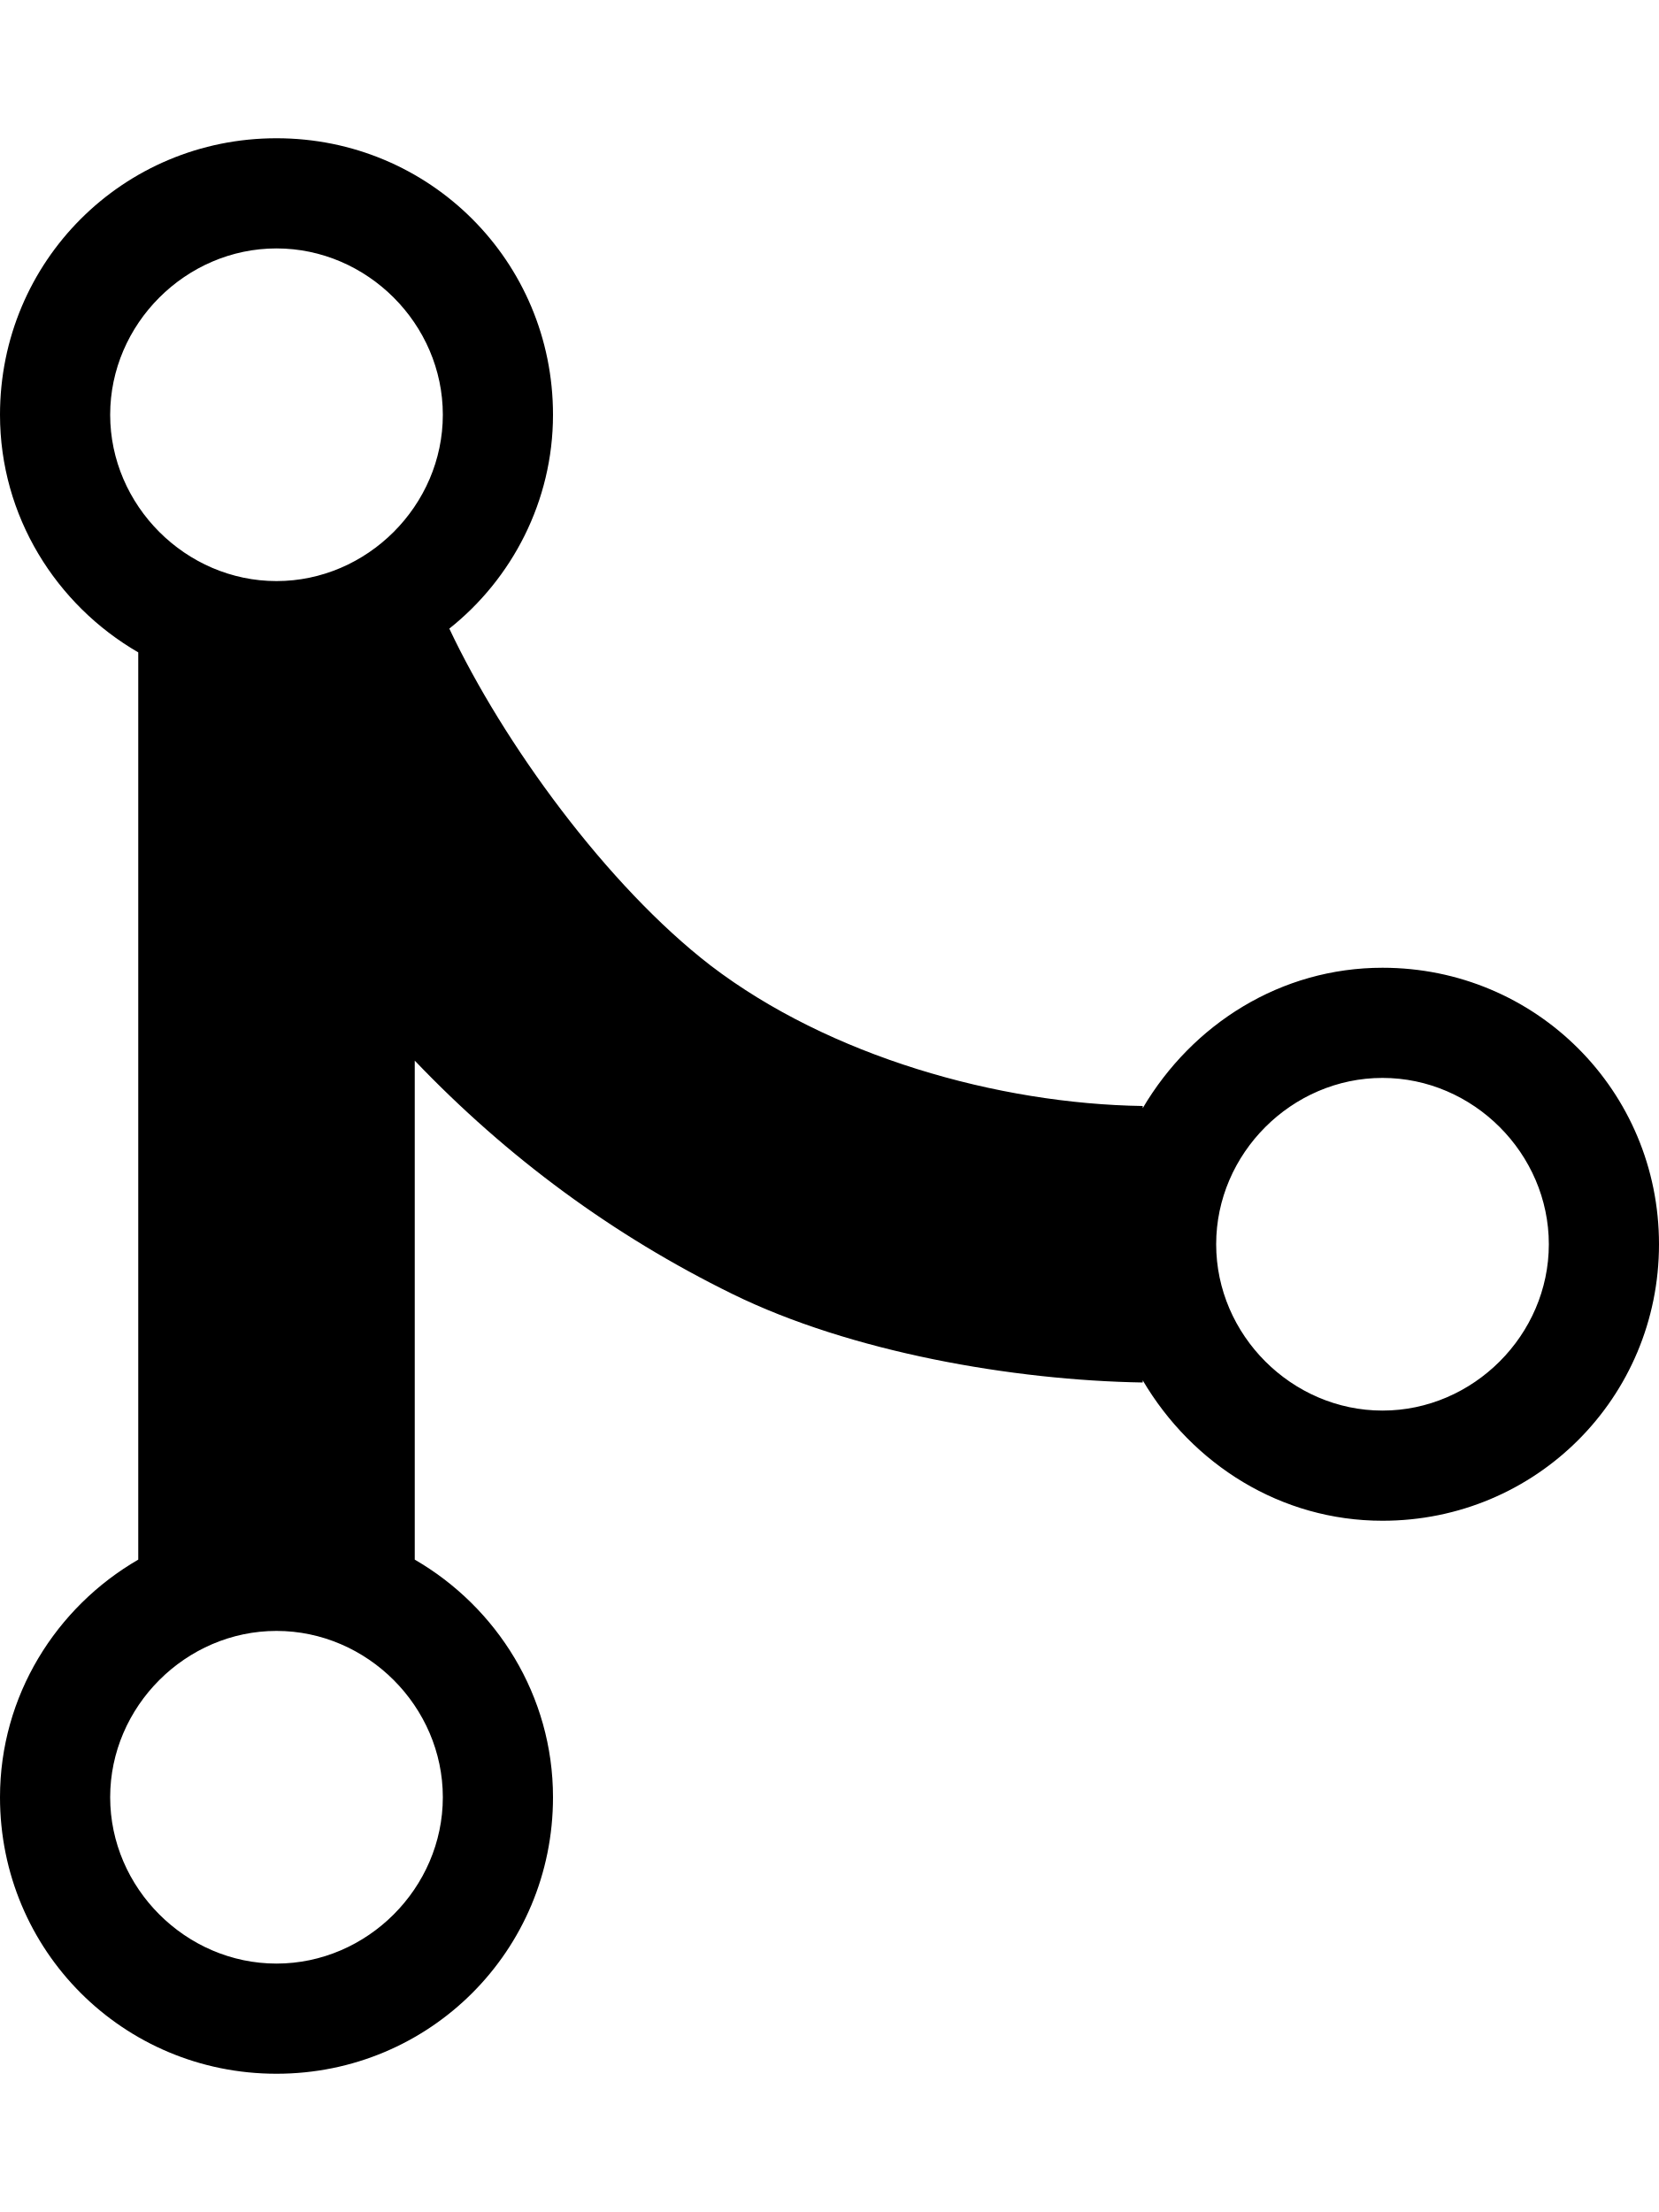
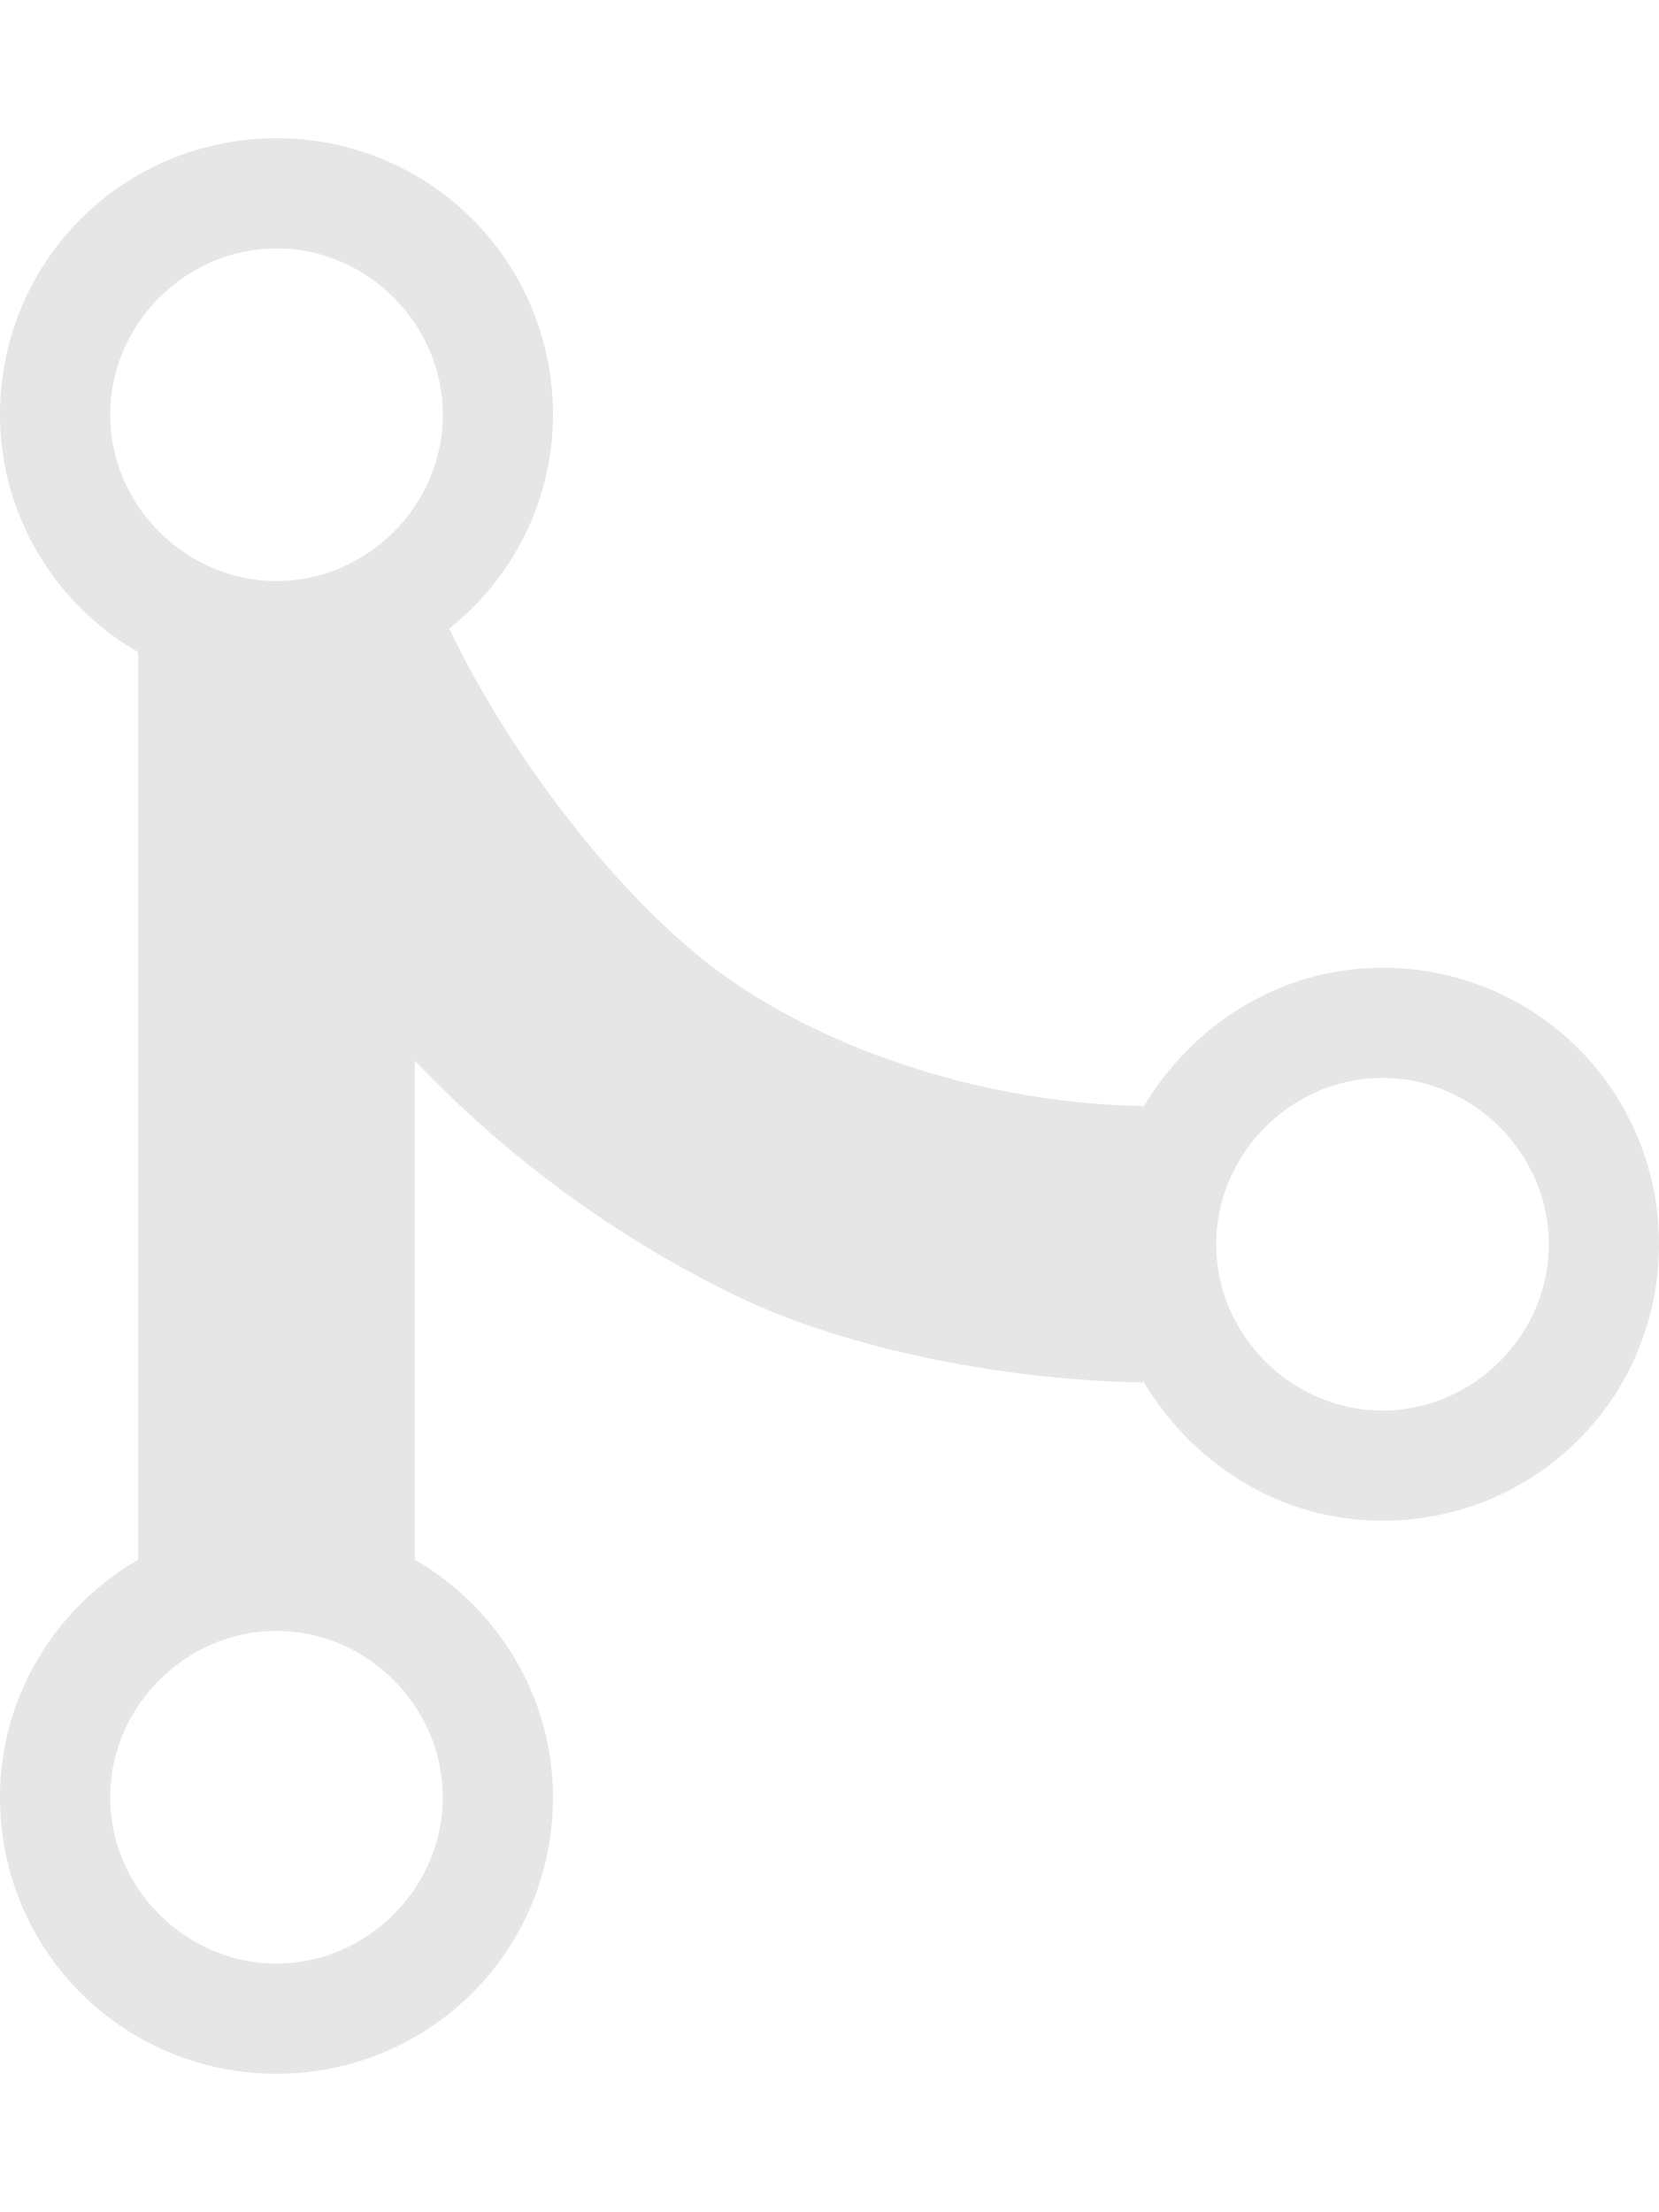
- <svg xmlns="http://www.w3.org/2000/svg" height="1024" width="768">
-   <path d="M640 448c-47 0-88 26-111 65v-1c-67-1-145-23-200-65-48-37-96-103-121-156 29-23 48-59 48-99 0-71-57-128-128-128S0 121 0 192c0 47 26 88 64 110v420C26 744 0 785 0 832c0 71 57 128 128 128s128-57 128-128c0-47-26-88-64-110V491c43 45 92 81 147 108s130 40 190 41v-1c23 39 64 65 111 65 71 0 128-57 128-128s-57-128-128-128zM205 832c0 42-35 77-77 77s-77-35-77-77 35-77 77-77 77 35 77 77z m-77-563c-42 0-77-35-77-77s35-77 77-77 77 35 77 77-35 77-77 77z m512 384c-42 0-77-35-77-77s35-77 77-77 77 35 77 77-35 77-77 77z" />
+ <svg xmlns="http://www.w3.org/2000/svg" height="1024" width="768" id="svg6820" version="1.1">
+   <defs id="defs6826" />
+   <path d="M640 448c-47 0-88 26-111 65v-1c-67-1-145-23-200-65-48-37-96-103-121-156 29-23 48-59 48-99 0-71-57-128-128-128S0 121 0 192c0 47 26 88 64 110v420C26 744 0 785 0 832c0 71 57 128 128 128s128-57 128-128c0-47-26-88-64-110V491c43 45 92 81 147 108s130 40 190 41v-1c23 39 64 65 111 65 71 0 128-57 128-128s-57-128-128-128zM205 832c0 42-35 77-77 77s-77-35-77-77 35-77 77-77 77 35 77 77z m-77-563c-42 0-77-35-77-77s35-77 77-77 77 35 77 77-35 77-77 77z m512 384c-42 0-77-35-77-77s35-77 77-77 77 35 77 77-35 77-77 77z" id="path6822" style="fill:#e6e6e6" />
</svg>
